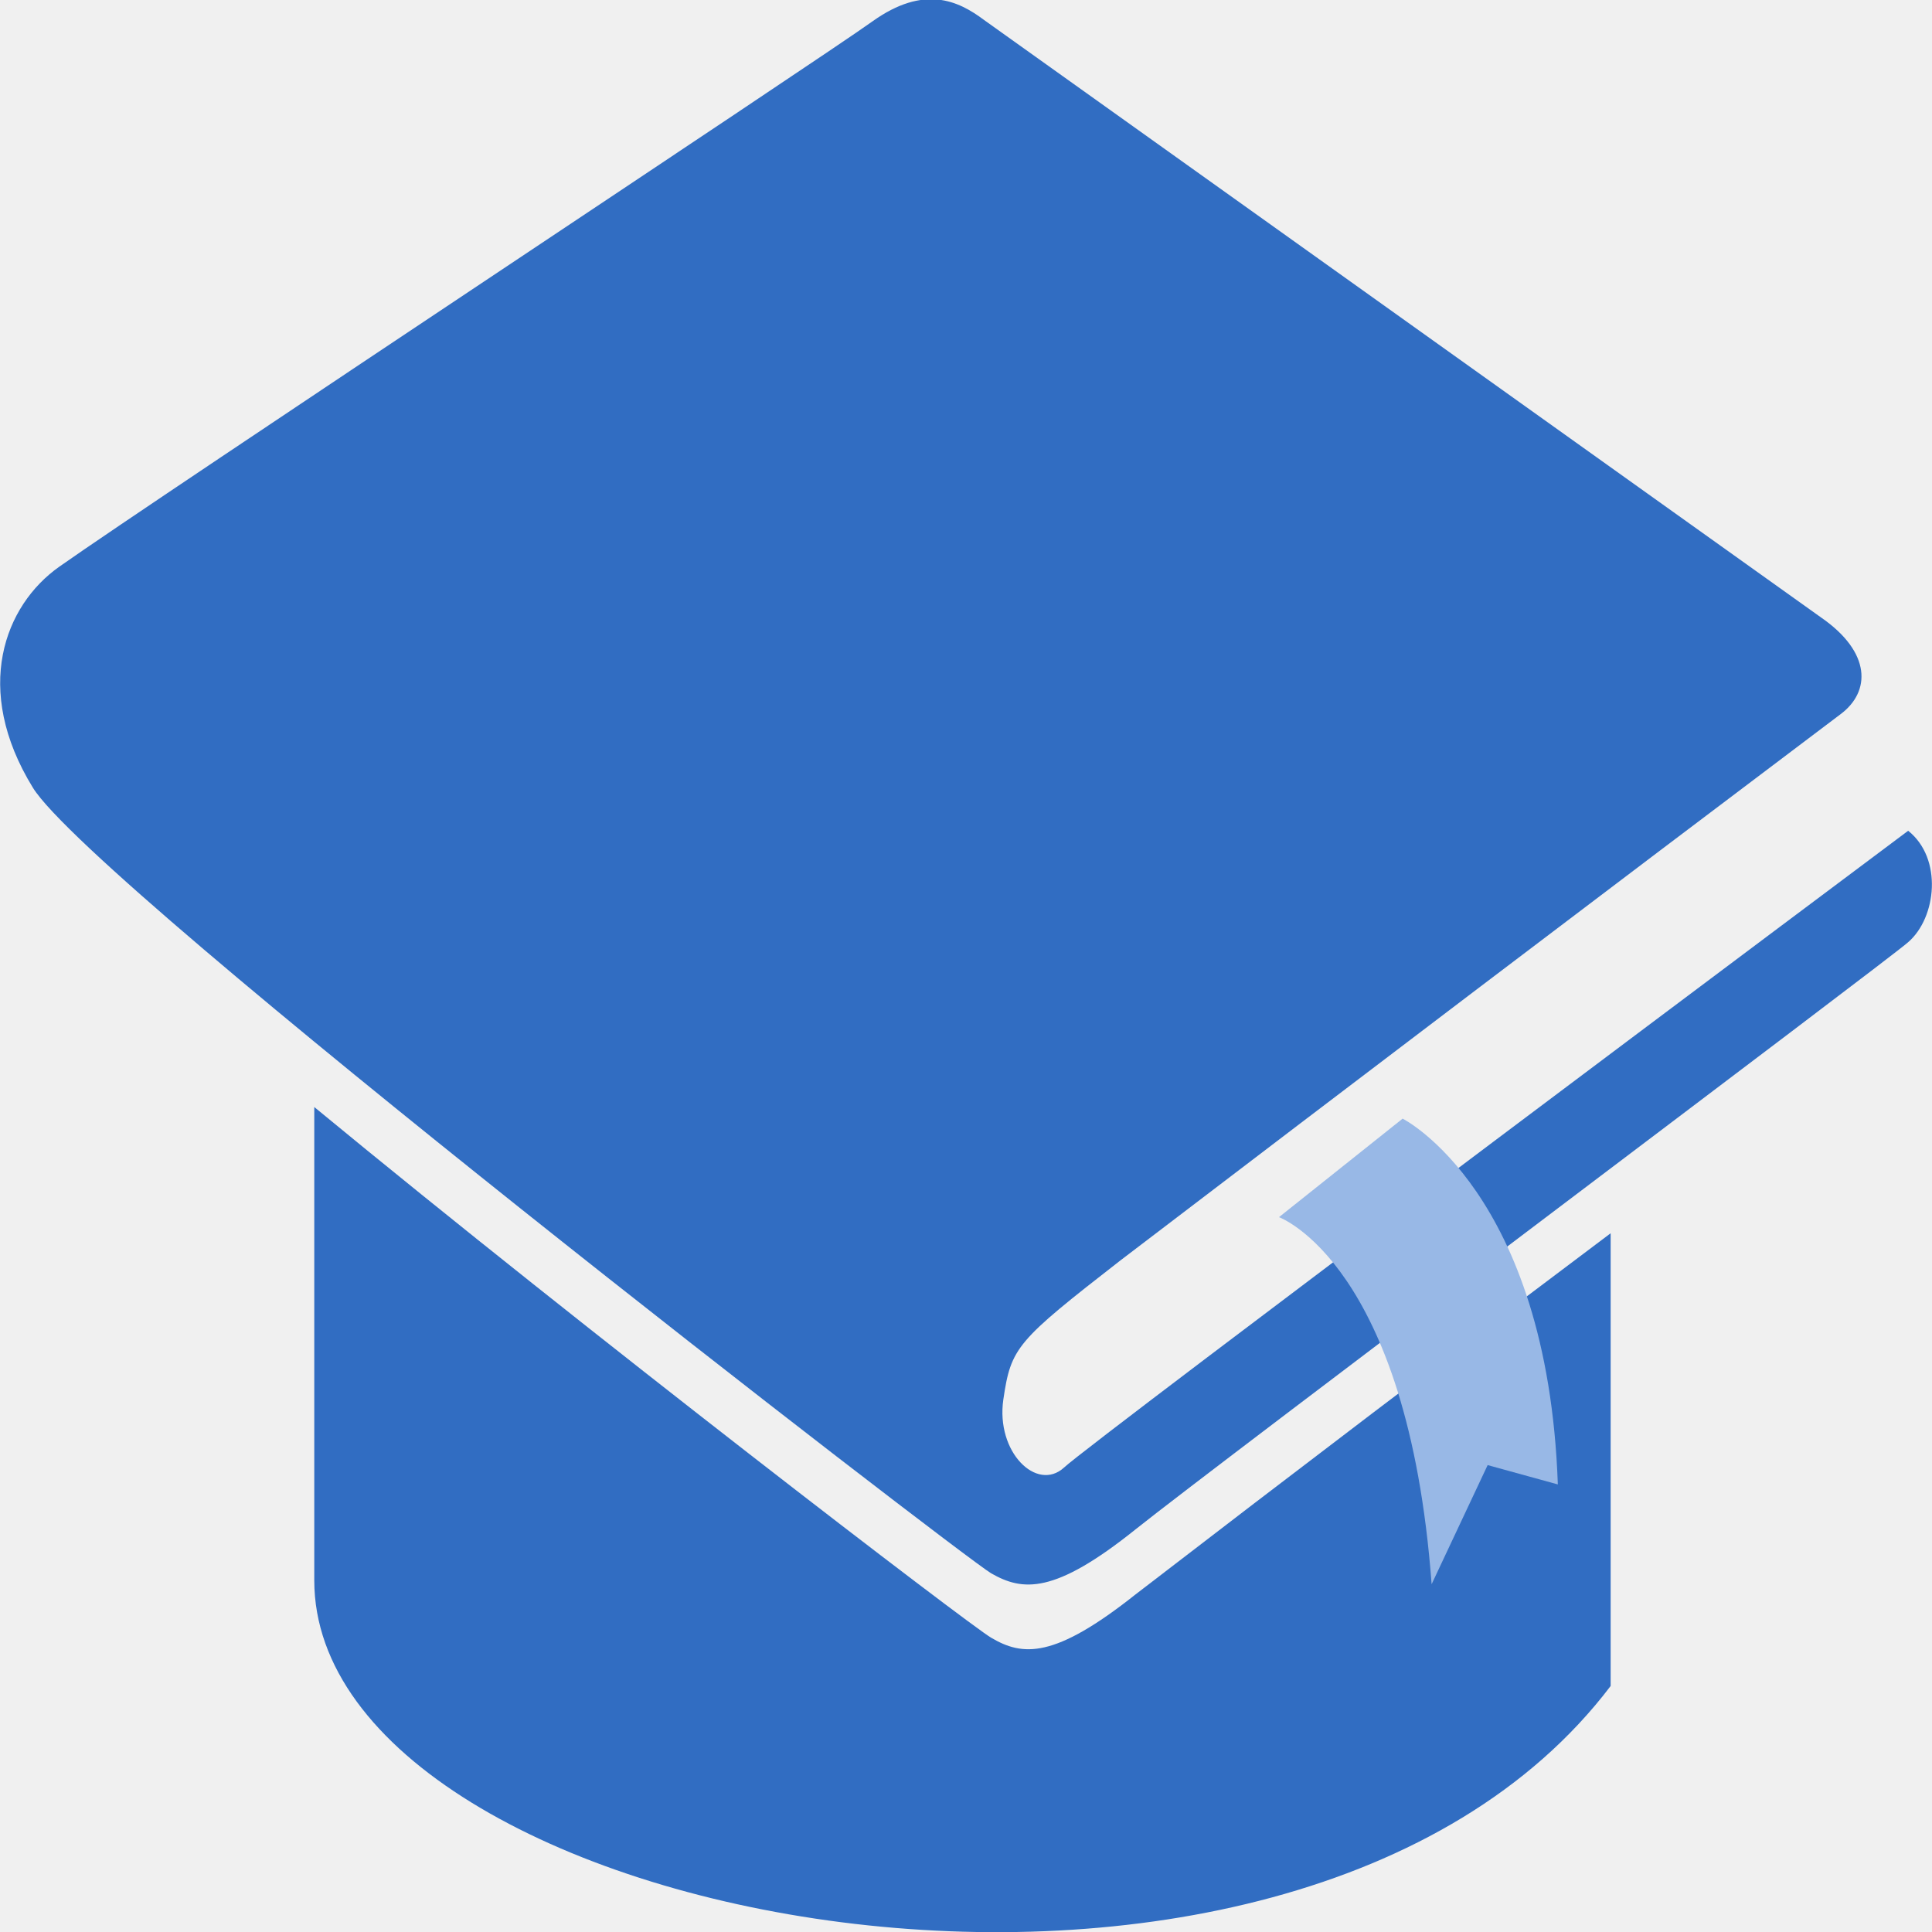
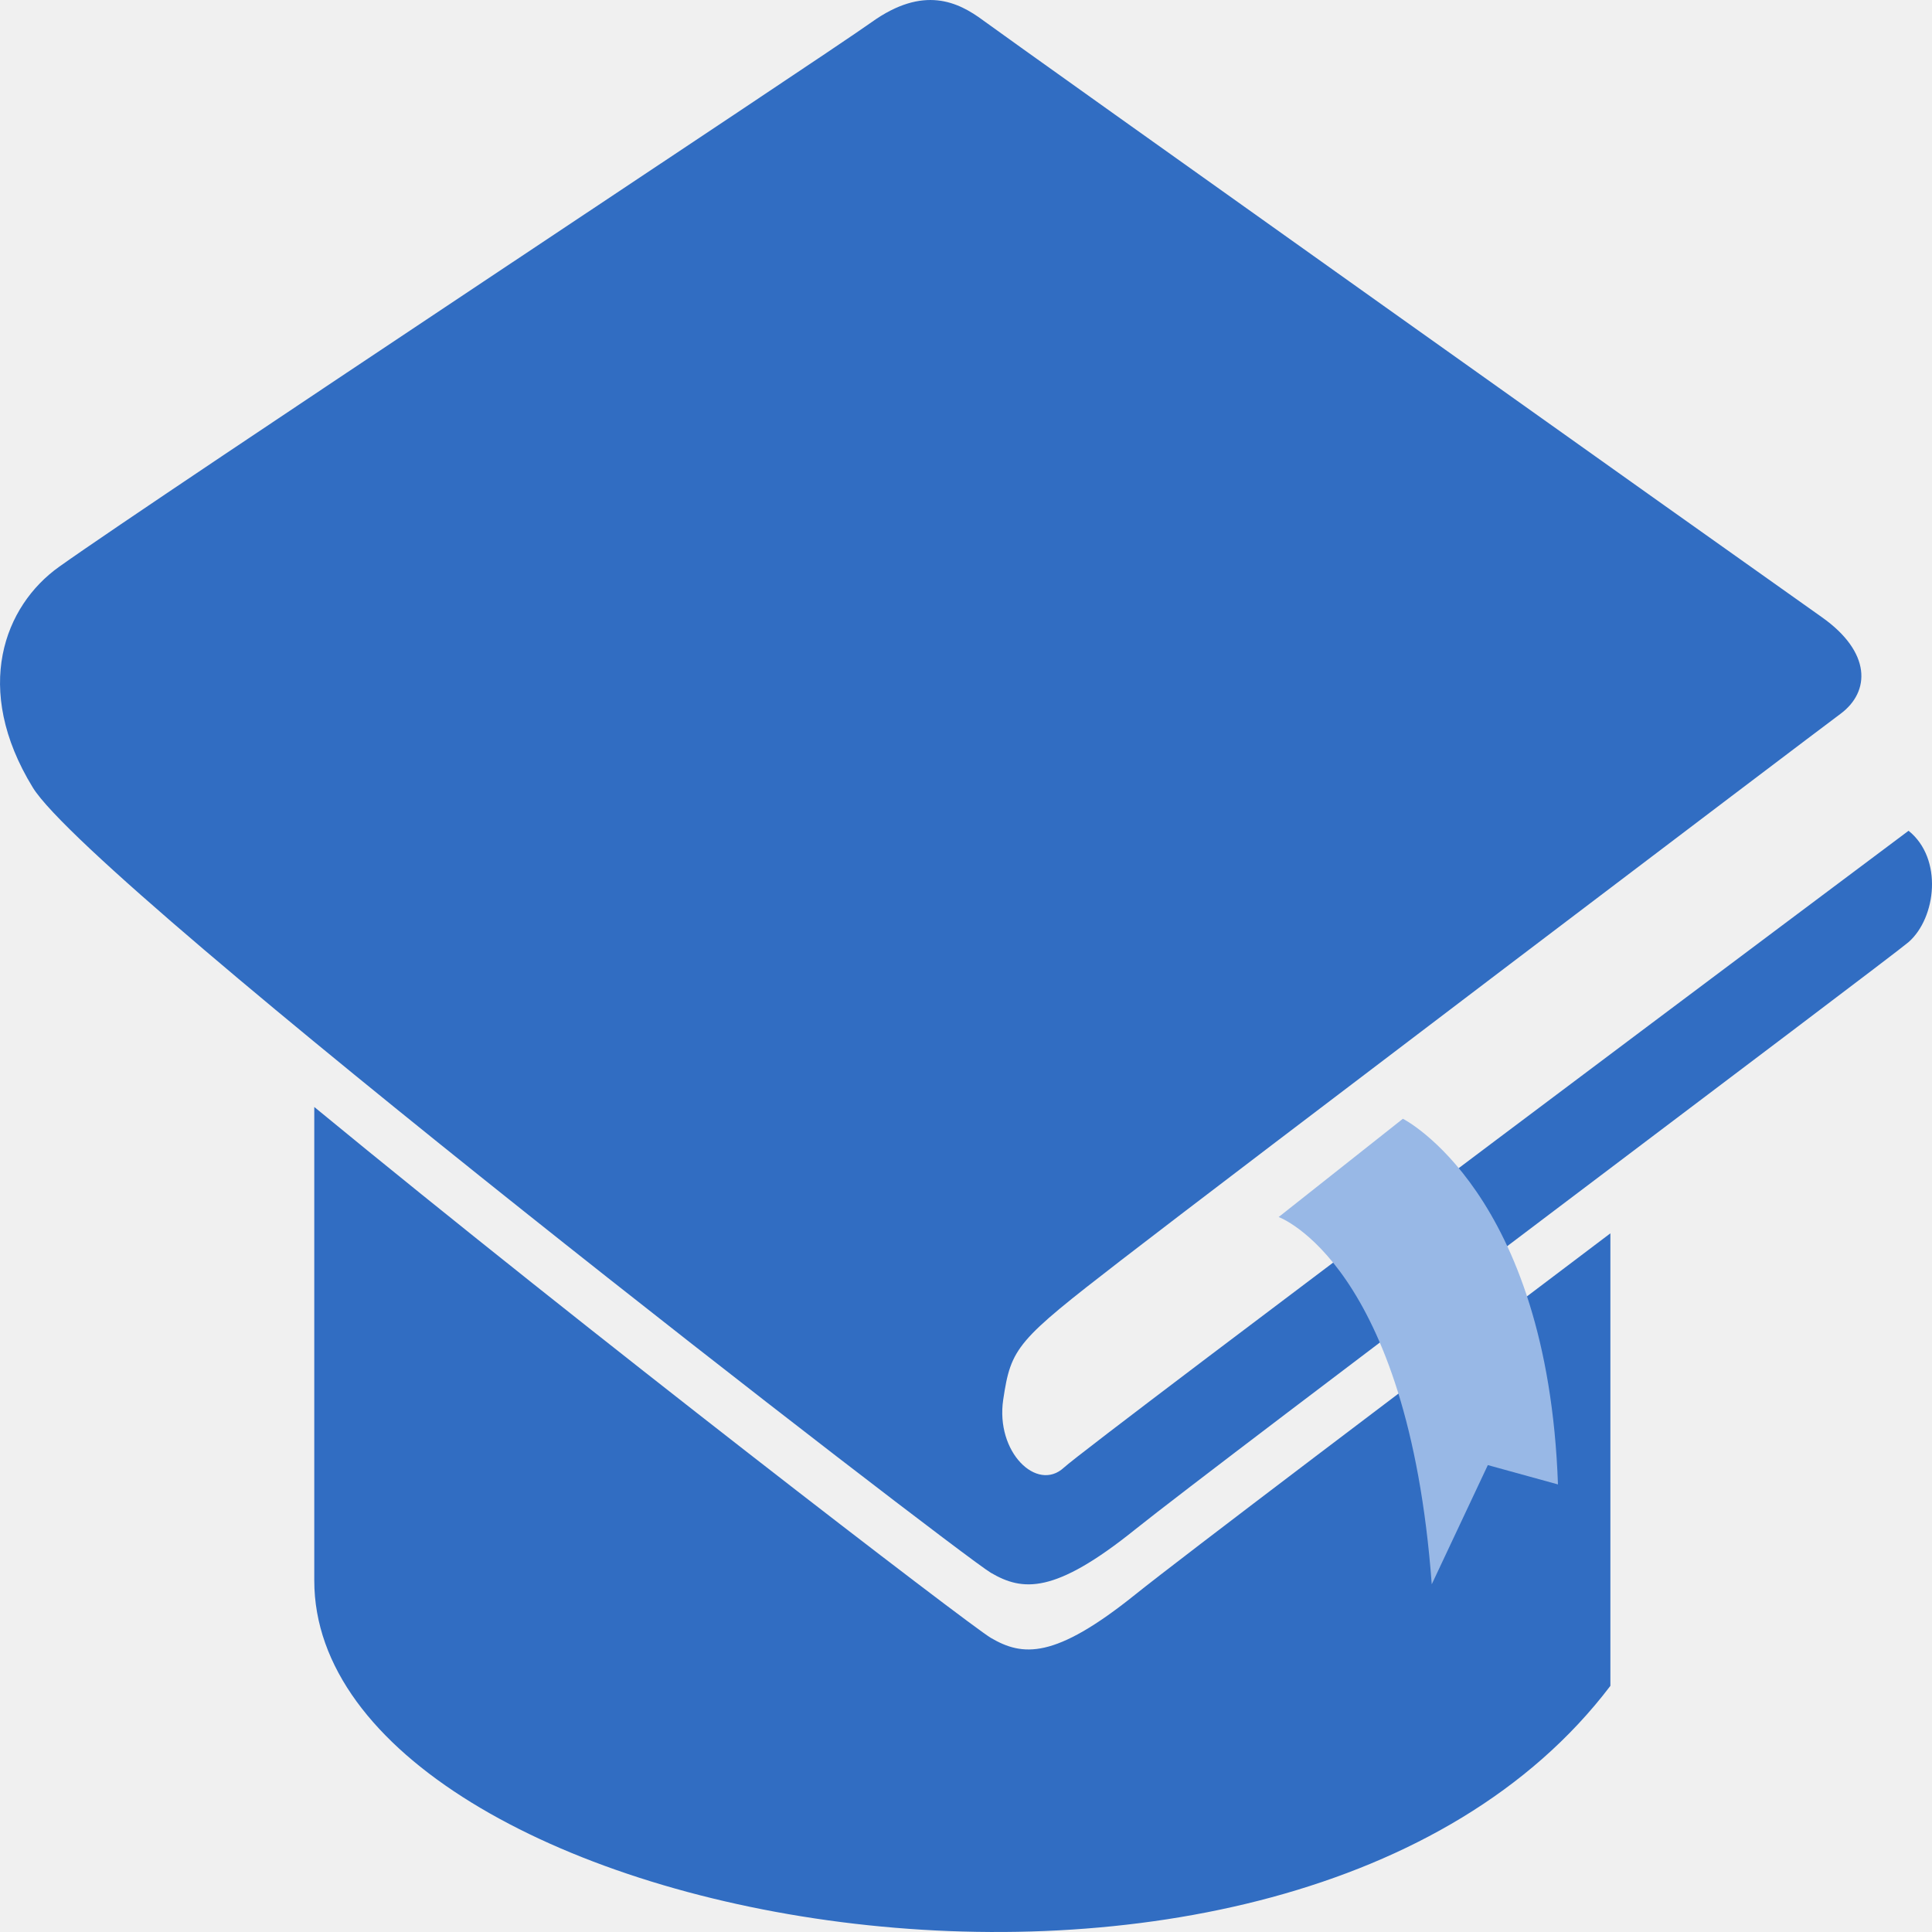
<svg xmlns="http://www.w3.org/2000/svg" width="30" height="30" viewBox="0 0 30 30" fill="none">
-   <g clip-path="url(#a)">
-     <path d="M.92 8.8c-.85.6-1.35 1.9-.41 3.43.94 1.53 14.38 11.9 14.88 12.2.49.28.98.33 2.24-.68 1.25-1 11.74-8.88 12-9.12.44-.38.54-1.3 0-1.73 0 0-12.7 9.5-13.11 9.89-.42.38-1.06-.24-.94-1.06.12-.81.2-.9 1.82-2.16a2565.5 2565.5 0 0 1 11.18-8.48c.47-.35.48-.96-.3-1.5L15.28.31c-.4-.3-.93-.55-1.73.02C12.73.92 2.48 7.7.92 8.8Z" fill="#316DC2" />
-     <path d="M15.39 25.43c-.33-.19-6.23-4.71-10.51-8.24v7.35c0 5.37 15.12 8.24 20.13 1.64v-7.03a766.27 766.27 0 0 0-7.38 5.61c-1.26 1-1.75.96-2.24.67Z" fill="#316DC2" />
-     <path d="M21.78 17.37s2.25 1.13 2.41 5.68l-1.09-.3-.87 1.85c-.37-4.98-2.37-5.7-2.37-5.7l1.92-1.53Z" fill="#98B8E6" />
+   <g>
+     <path d="M0.918 8.801C0.067 9.407 -0.432 10.692 0.509 12.228C1.45 13.764 14.893 24.134 15.386 24.422C15.879 24.71 16.372 24.758 17.626 23.75C18.881 22.741 29.365 14.866 29.636 14.629C30.066 14.252 30.174 13.332 29.636 12.9C29.636 12.9 16.935 22.405 16.519 22.79C16.103 23.174 15.456 22.549 15.578 21.733C15.7 20.917 15.789 20.821 17.403 19.573C19.016 18.325 28.162 11.393 28.577 11.086C29.047 10.739 29.058 10.126 28.289 9.583C27.218 8.829 15.654 0.605 15.267 0.317C14.879 0.029 14.342 -0.233 13.536 0.343C12.729 0.919 2.483 7.686 0.918 8.801Z" fill="#316DC2" />
+     <path d="M15.386 25.433C15.063 25.244 9.164 20.715 4.88 17.189V24.541C4.877 29.908 19.997 32.776 25.006 26.178V19.151C21.929 21.476 18.33 24.196 17.627 24.761C16.372 25.769 15.879 25.721 15.386 25.433Z" fill="#316DC2" />
+     <path d="M21.784 17.372C21.784 17.372 24.032 18.502 24.192 23.05L23.103 22.75L22.232 24.601C21.863 19.62 19.855 18.898 19.855 18.898L21.784 17.372Z" fill="#98B8E6" />
  </g>
-   <defs>
-     <clipPath id="a">
-       <path fill="#fff" d="M0 0h30v30H0z" />
-     </clipPath>
-   </defs>
</svg>
